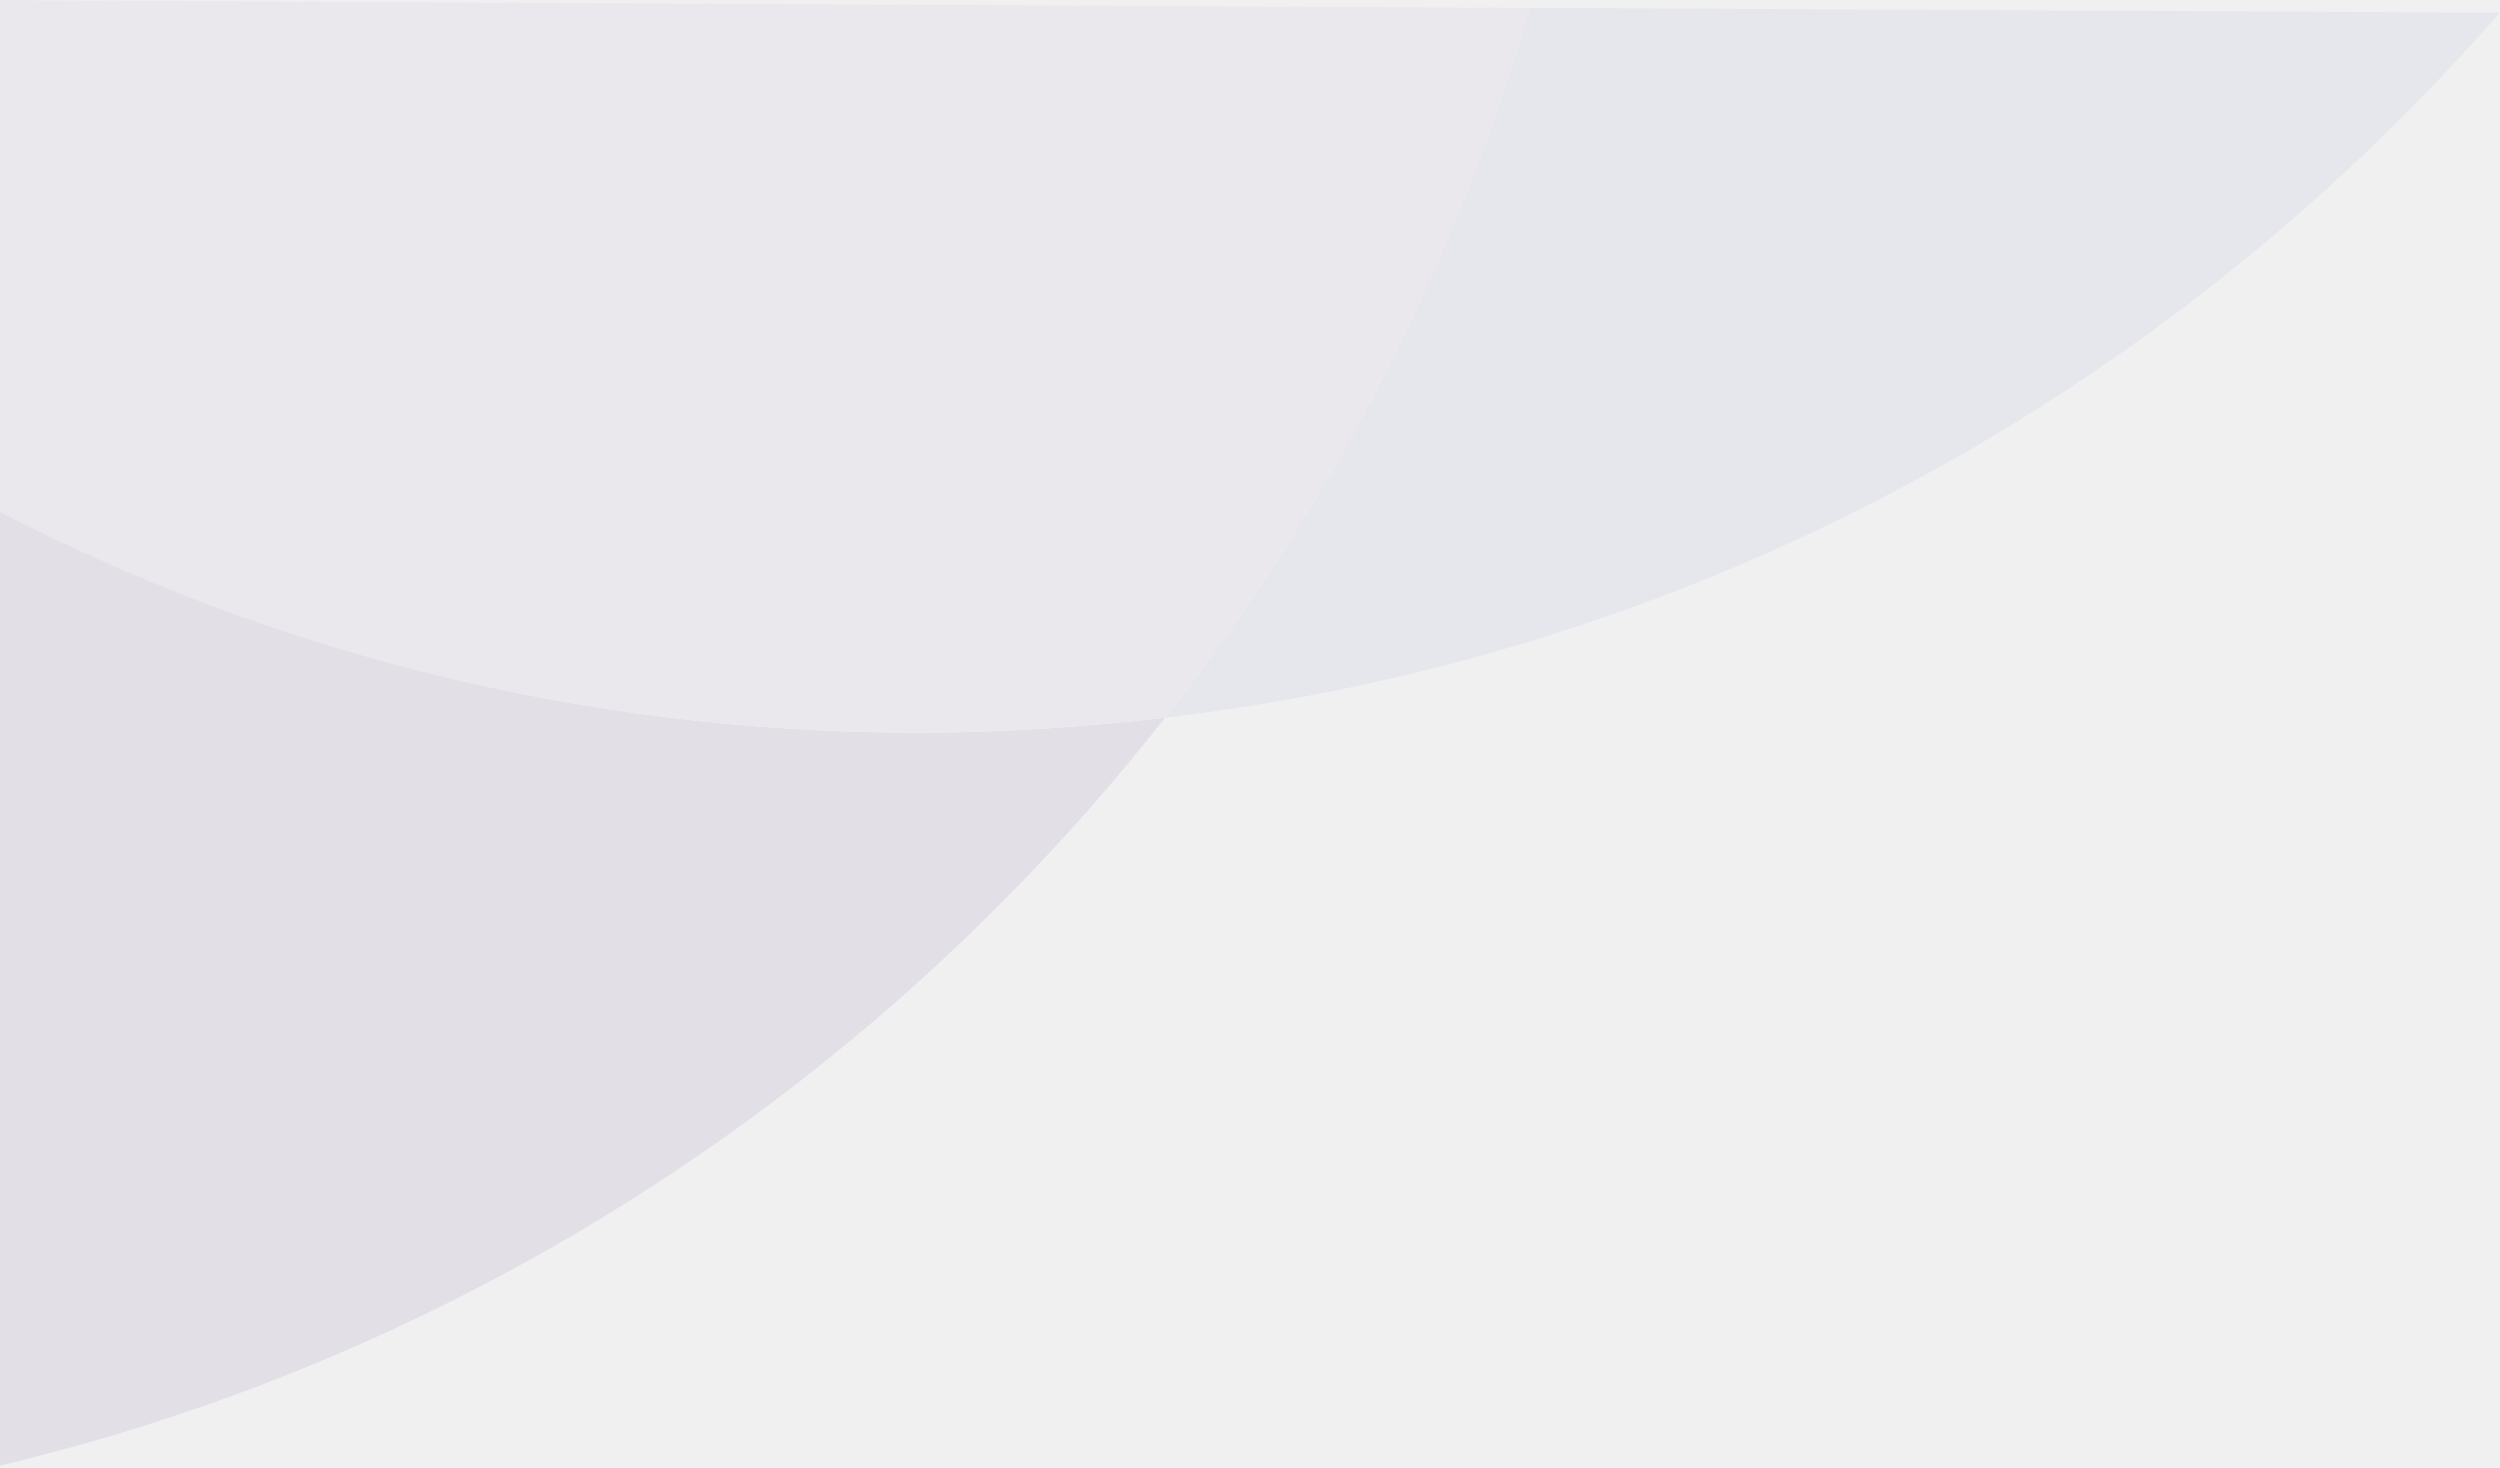
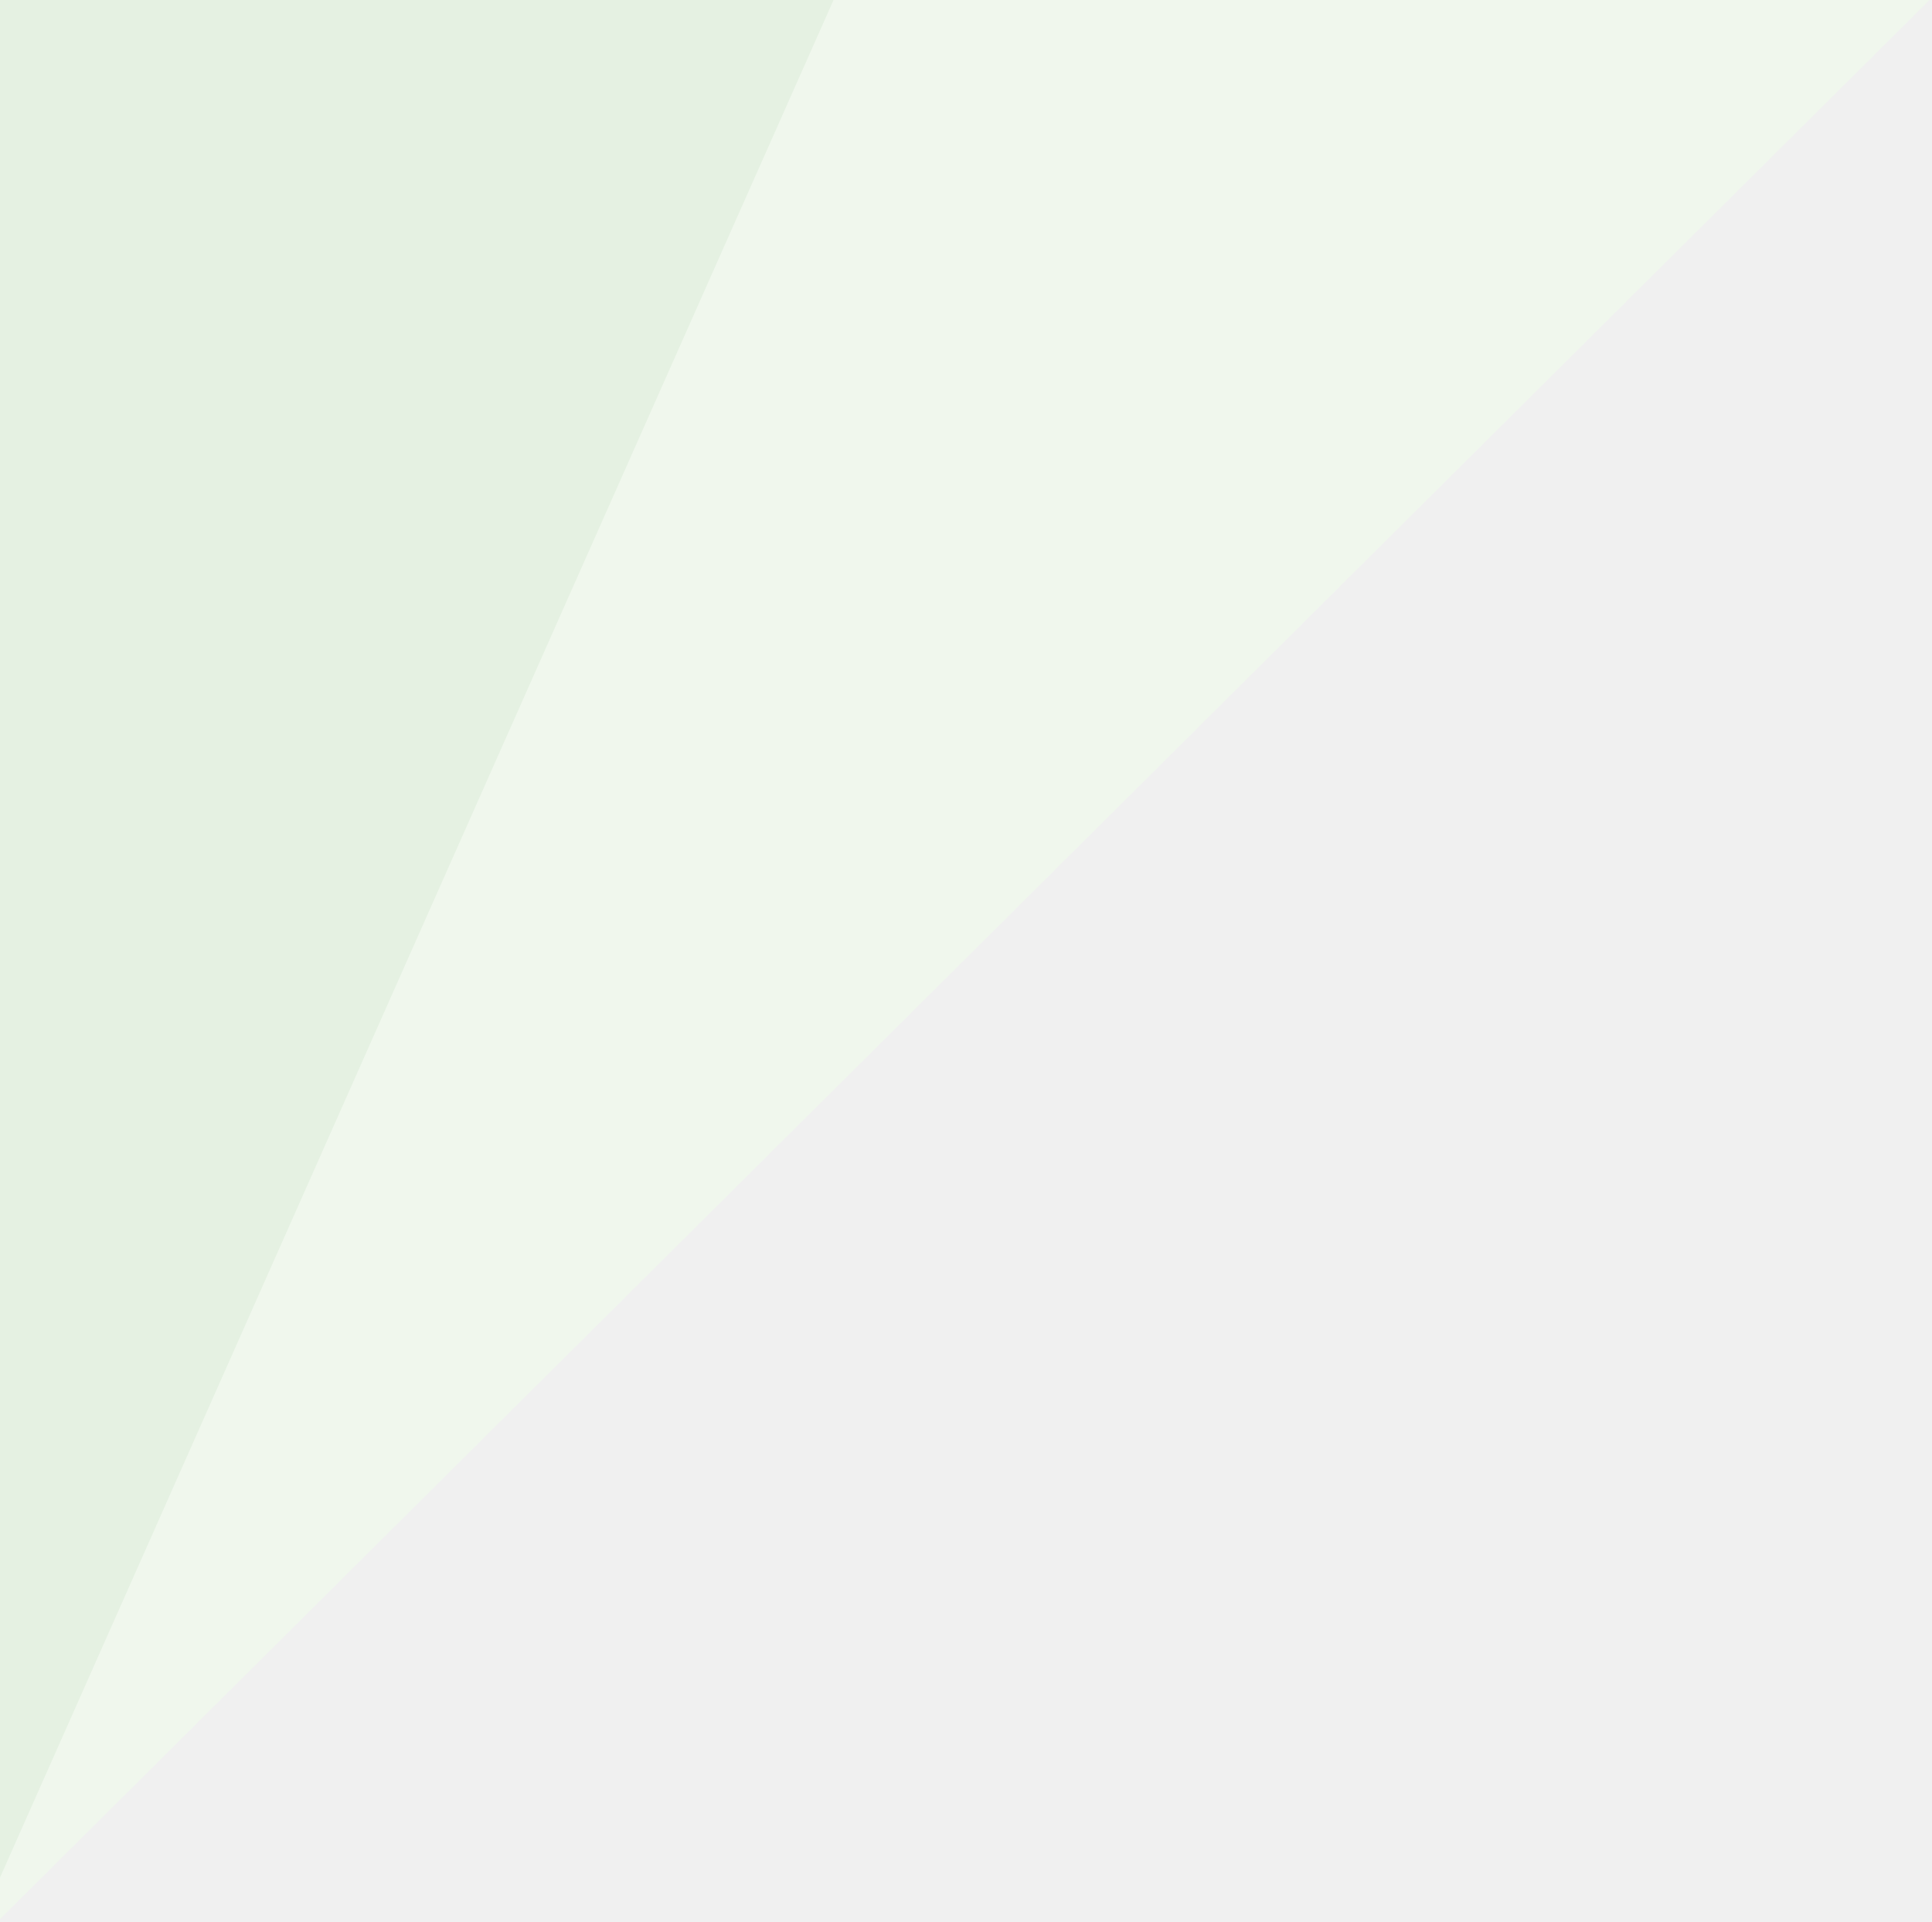
- <svg xmlns="http://www.w3.org/2000/svg" xmlns:xlink="http://www.w3.org/1999/xlink" width="593px" height="348px" viewBox="0 0 593 348" version="1.1">
+ <svg xmlns="http://www.w3.org/2000/svg" xmlns:xlink="http://www.w3.org/1999/xlink" width="537px" height="534px" viewBox="0 0 537 534" version="1.1">
  <defs>
-     <path id="path-1" d="M0,0 L598,3.039 L598,344.476 L0,362.335 L0,0 Z" />
-     <path id="path-3" d="M106.675,300.144 C106.675,367.768 93.98,433.539 69.518,492.337 C69.599,492.418 106.675,615.093 106.675,681.911 C106.675,797.775 66.979,904.33 0.564,988.961 C247.888,959.864 439.84,749.616 439.84,494.473 C439.84,241.426 251.072,32.709 6.649,0.831 C69.437,84.173 106.675,187.866 106.675,300.144 L106.675,300.144 Z" />
-     <path id="path-5" d="M0.127,191.177 C0.127,466.269 223.11,689.131 498.121,689.131 C657.268,689.131 798.884,614.373 890.044,498.227 C870.781,500.484 851.154,501.773 831.246,501.773 C668.633,501.773 529.838,421.132 438.92,300.512 C259.864,277.178 105.07,161.556 38.09,0.273 C13.668,59.072 0.127,123.552 0.127,191.177 L0.127,191.177 Z" />
-     <path id="path-7" d="M59.508,306.01 C37.544,306.01 21.585,302.101 0.306,299.401 C2.201,302.101 2.12,302.02 3.248,303.31 C4.216,304.559 5.263,305.688 6.11,306.816 C97.028,423.527 233.284,500.339 392.633,500.339 C412.581,500.339 432.168,499.05 451.431,496.793 C517.847,412.162 557.543,305.607 557.543,189.743 C557.543,122.925 544.364,58.323 520.506,0.088 C444.822,178.62 265.646,306.01 59.508,306.01 L59.508,306.01 Z" />
+     <rect id="path-1" x="0" y="0" width="546" height="544" />
  </defs>
-   <g id="Page-1" stroke="none" stroke-width="1" fill="none" fill-rule="evenodd" opacity="0.4">
-     <g id="1-MIE-Home" transform="translate(0, -280)">
-       <g id="body" transform="translate(-2, 279)">
-         <g id="body-background" transform="translate(0, 1)">
-           <g id="body-bg">
-             <mask id="mask-2" fill="white">
-               <use xlink:href="#path-1" />
-             </mask>
-             <use id="Mask" xlink:href="#path-1" />
-             <g id="header-backing-copy-2" opacity="0.195" style="mix-blend-mode: saturation;" mask="url(#mask-2)">
-               <g transform="translate(-612.5872, -1017.665)">
-                 <g id="Group-29" transform="translate(890.3825, 198.9416)">
-                   <mask id="mask-4" fill="white">
-                     <use xlink:href="#path-3" />
-                   </mask>
-                   <g id="Clip-28" />
-                   <path d="M-74.597,1064.081 L514.92,1064.081 L514.92,-74.289 L-74.597,-74.289 L-74.597,1064.081 Z" id="Fill-27" fill="#6381BF" mask="url(#mask-4)" />
-                 </g>
-                 <g id="Group-38" transform="translate(0.901724, 689.6758)">
-                   <mask id="mask-6" fill="white">
-                     <use xlink:href="#path-5" />
-                   </mask>
-                   <g id="Clip-37" />
-                   <path d="M-74.993,764.332 L965.245,764.332 L965.245,-74.888 L-74.993,-74.888 L-74.993,764.332 Z" id="Fill-36" fill="#412773" mask="url(#mask-6)" />
-                 </g>
-                 <g id="Group-41" transform="translate(439.5149, 691.1098)">
-                   <mask id="mask-8" fill="white">
-                     <use xlink:href="#path-7" />
-                   </mask>
-                   <g id="Clip-40" />
-                   <path d="M-74.814,575.46 L632.703,575.46 L632.703,-74.992 L-74.814,-74.992 L-74.814,575.46 Z" id="Fill-39" fill="#A493D2" mask="url(#mask-8)" />
-                 </g>
-               </g>
+   <g id="Page-1" stroke="none" stroke-width="1" fill="none" fill-rule="evenodd">
+     <g id="LoS-Visual-Home-V1" transform="translate(0, -235)">
+       <g id="body" transform="translate(-2, 235)">
+         <g id="body-bg">
+           <mask id="mask-2" fill="white">
+             <use xlink:href="#path-1" />
+           </mask>
+           <use id="Mask-Copy" xlink:href="#path-1" />
+           <g mask="url(#mask-2)">
+             <g transform="translate(-10, -294)">
+               <path d="M354.734,43.582 L1.091,838.249 L843.895,0 L354.734,43.582 Z M1.091,839.334 L1.091,839.334 L-0,839.334 L1.091,838.249 L1.091,839.129 L1,839.334 L1.091,839.334 Z" id="Combined-Shape" fill="#F0F7ED" />
+               <path d="M2.092,0 L2.092,838.178 L374.205,0 L2.092,0 Z M1.579,839.334 L2.092,839.334 L2.092,838.178 L1.579,839.334 Z" id="Fill-2" fill="#E5F1E2" />
            </g>
          </g>
        </g>
      </g>
    </g>
  </g>
</svg>
